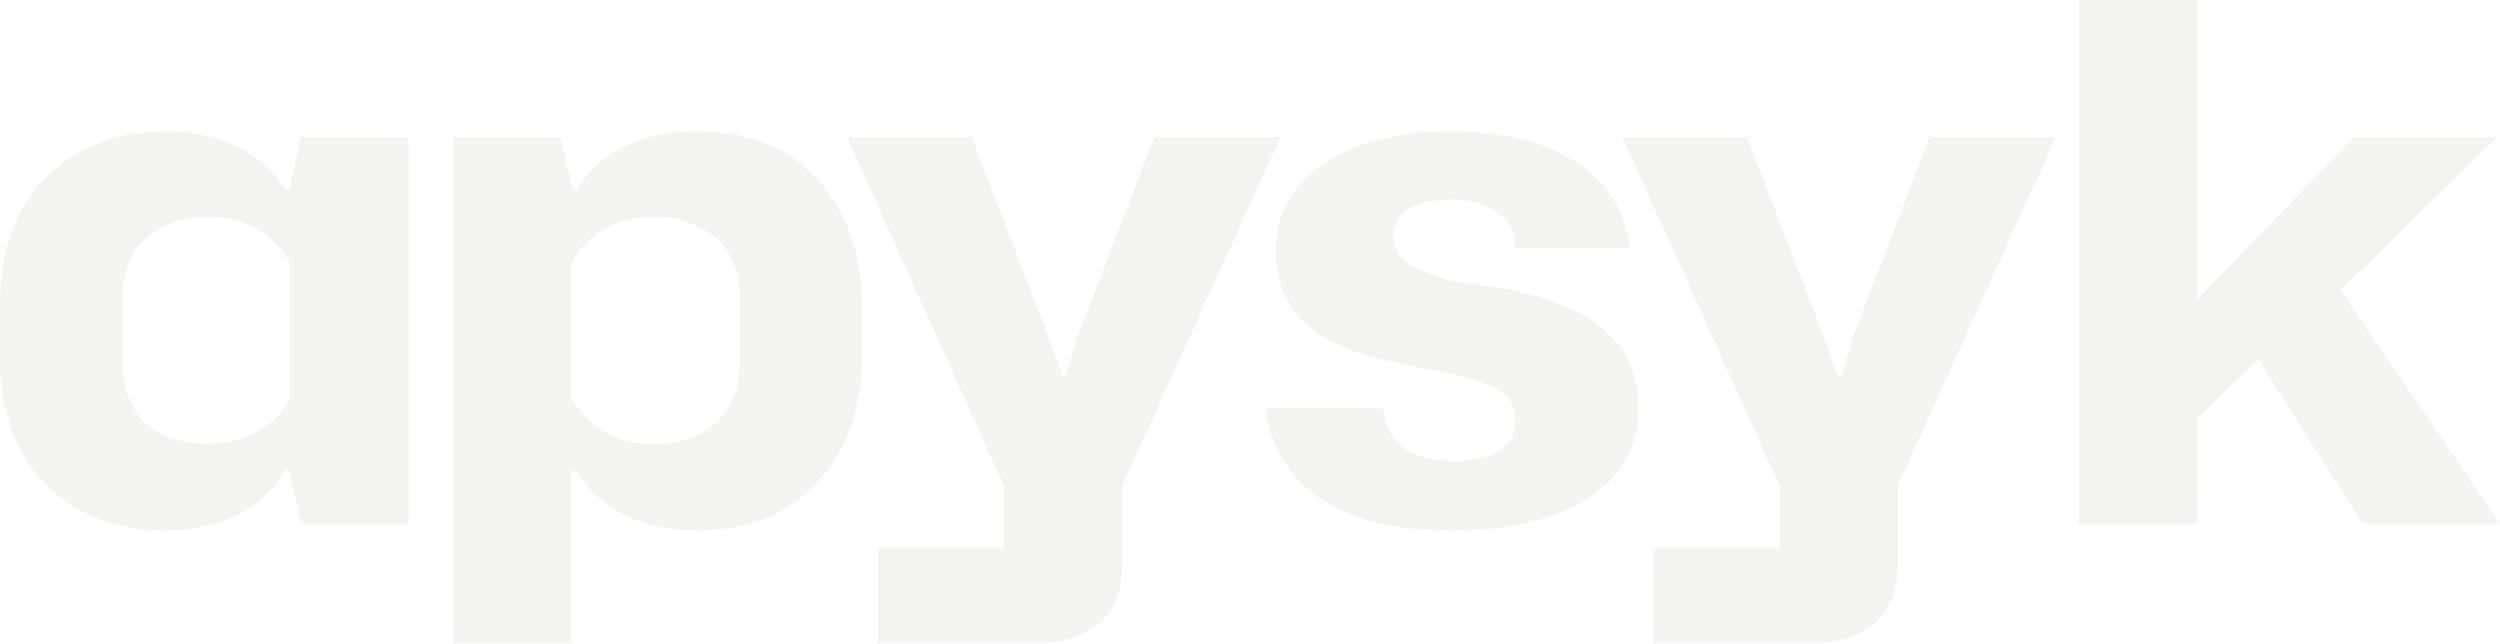
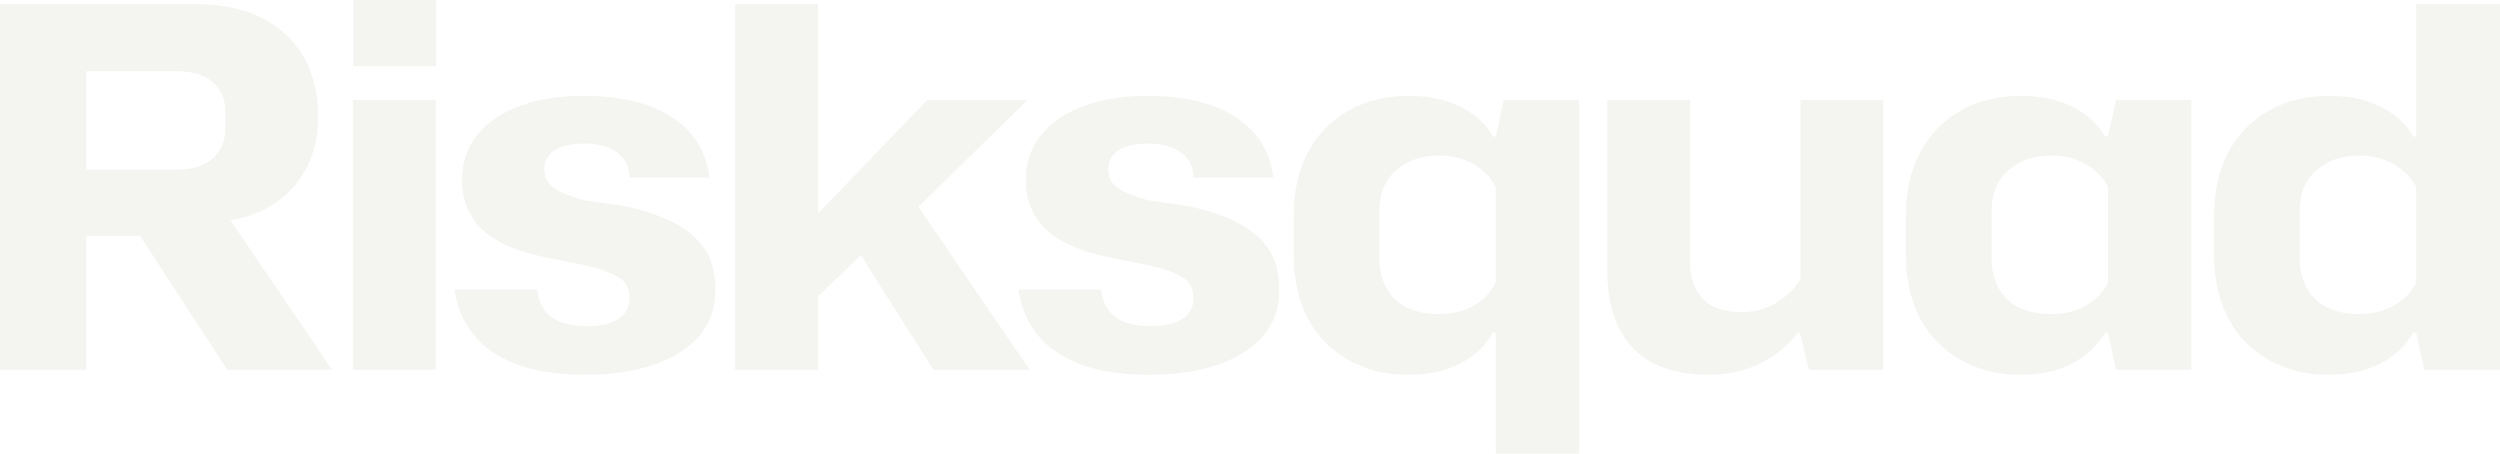
- <svg xmlns="http://www.w3.org/2000/svg" viewBox="0 0 3482.16 896" width="3482.16" height="896" role="img">
-   <path fill="#f4f5f1" d="M230 739Q177 739 134.5 721.5Q92 704 61.5 672.5Q31 641 15.5 596.5Q0 552 0 499L0 423Q0 350 28 296.5Q56 243 108.5 213Q161 183 230 183Q288 183 331.5 204.5Q375 226 397 264L403 264L419 191L569 191L569 729L419 729L403 655L397 655Q375 694 331.5 716.5Q288 739 230 739ZM289 618Q329 618 359 601Q389 584 403 555L403 365Q389 337 359 319.5Q329 302 289 302Q254 302 227 316Q200 330 185.5 353.5Q171 377 171 413L171 509Q171 541 185.5 567Q200 593 227 605.5Q254 618 289 618ZM631.21 896L631.21 191L781.21 191L797.21 264L803.21 264Q825.21 226 869.21 204.5Q913.21 183 971.21 183Q1024.21 183 1065.71 199.5Q1107.21 216 1137.21 248Q1167.21 280 1183.71 324.5Q1200.21 369 1200.21 422L1200.21 499Q1200.21 570 1172.21 624Q1144.21 678 1093.21 708.5Q1042.21 739 971.21 739Q913.21 739 869.21 716.5Q825.21 694 803.21 657L796.21 657L796.21 896ZM912.21 619Q945.21 619 972.71 605.5Q1000.21 592 1015.21 566.5Q1030.21 541 1030.21 509L1030.21 413Q1030.21 377 1015.21 353Q1000.21 329 972.71 315.5Q945.21 302 912.21 302Q872.21 302 842.71 319Q813.21 336 796.21 366L796.21 555Q813.21 584 842.71 601.5Q872.21 619 912.21 619ZM1222.48 895L1222.48 764L1398.48 764L1398.48 677L1179.48 191L1353.48 191L1459.48 467L1479.48 524L1484.48 524L1501.48 467L1607.48 191L1783.48 191L1563.48 676L1563.48 784Q1563.48 841 1531.48 868Q1499.48 895 1447.48 895ZM2022.88 739Q1938.88 739 1882.88 717Q1826.88 695 1797.88 656.5Q1768.88 618 1761.88 569L1926.88 569Q1928.88 592 1940.88 609Q1952.88 626 1973.88 634Q1994.88 642 2023.88 642Q2068.88 642 2089.88 627Q2110.88 612 2110.88 586Q2110.88 558 2089.88 545Q2068.88 532 2027.88 522L1943.88 505Q1881.88 492 1846.38 471Q1810.88 450 1793.88 420Q1776.88 390 1776.88 351Q1776.88 297 1808.88 259Q1840.88 221 1895.88 202Q1950.88 183 2017.88 183Q2091.88 183 2145.38 201.5Q2198.88 220 2231.38 256.5Q2263.88 293 2269.88 346L2110.88 346Q2109.88 321 2097.38 306.5Q2084.88 292 2064.88 285Q2044.88 278 2021.88 278Q1995.88 278 1977.38 284Q1958.88 290 1949.88 302Q1940.88 314 1940.88 329Q1940.88 353 1959.38 366Q1977.88 379 2019.88 391L2101.88 403Q2153.88 414 2194.38 433.5Q2234.88 453 2258.38 485Q2281.88 517 2281.88 570Q2281.88 625 2248.88 662.5Q2215.88 700 2157.38 719.5Q2098.88 739 2022.88 739ZM2302.62 895L2302.62 764L2478.62 764L2478.62 677L2259.62 191L2433.62 191L2539.62 467L2559.62 524L2564.62 524L2581.62 467L2687.62 191L2863.62 191L2643.62 676L2643.62 784Q2643.62 841 2611.62 868Q2579.62 895 2527.62 895ZM2895.16 729L2895.16 0L3060.16 0L3060.16 729ZM3290.16 729L3128.16 473L3251.16 391L3482.16 729ZM3048.16 594L3050.16 428L3278.16 191L3478.16 191L3204.16 459L3191.16 457Z" />
+ <svg xmlns="http://www.w3.org/2000/svg" viewBox="0 0 4982.71 904" width="4982.71" height="904" role="img">
+   <path fill="#f4f5f1" d="M0 737L0 8L385 8Q468 8 522.5 36Q577 64 605.5 114Q634 164 634 232Q634 290 611.5 333.5Q589 377 549.5 404Q510 431 455 440L450 439L451 427L662 737L453 737L279 470L157 470L157 338L353 338Q400 338 424.5 315.5Q449 293 449 255L449 223Q449 185 424 163.5Q399 142 353 142L172 142L172 737ZM703.21 737L703.21 199L868.21 199L868.21 737ZM704.21 132L704.21 0L869.21 0L869.21 132ZM1166.81 747Q1082.81 747 1026.81 725Q970.81 703 941.81 664.5Q912.81 626 905.81 577L1070.81 577Q1072.81 600 1084.81 617Q1096.81 634 1117.81 642Q1138.81 650 1167.81 650Q1212.81 650 1233.81 635Q1254.81 620 1254.81 594Q1254.81 566 1233.81 553Q1212.81 540 1171.81 530L1087.81 513Q1025.81 500 990.31 479Q954.81 458 937.81 428Q920.81 398 920.81 359Q920.81 305 952.81 267Q984.81 229 1039.81 210Q1094.81 191 1161.81 191Q1235.81 191 1289.31 209.5Q1342.81 228 1375.31 264.5Q1407.81 301 1413.81 354L1254.81 354Q1253.81 329 1241.31 314.5Q1228.81 300 1208.81 293Q1188.81 286 1165.81 286Q1139.81 286 1121.31 292Q1102.81 298 1093.81 310Q1084.81 322 1084.81 337Q1084.81 361 1103.31 374Q1121.81 387 1163.81 399L1245.81 411Q1297.81 422 1338.31 441.5Q1378.81 461 1402.31 493Q1425.81 525 1425.81 578Q1425.81 633 1392.81 670.5Q1359.81 708 1301.31 727.5Q1242.81 747 1166.81 747ZM1465.35 737L1465.35 8L1630.35 8L1630.35 737ZM1860.35 737L1698.35 481L1821.35 399L2052.35 737ZM1618.35 602L1620.35 436L1848.35 199L2048.35 199L1774.35 467L1761.35 465ZM2290.69 747Q2206.69 747 2150.69 725Q2094.69 703 2065.69 664.5Q2036.69 626 2029.69 577L2194.69 577Q2196.69 600 2208.69 617Q2220.69 634 2241.69 642Q2262.69 650 2291.69 650Q2336.69 650 2357.69 635Q2378.69 620 2378.69 594Q2378.69 566 2357.69 553Q2336.69 540 2295.69 530L2211.69 513Q2149.69 500 2114.19 479Q2078.69 458 2061.69 428Q2044.69 398 2044.69 359Q2044.69 305 2076.69 267Q2108.69 229 2163.69 210Q2218.69 191 2285.69 191Q2359.69 191 2413.19 209.5Q2466.69 228 2499.19 264.5Q2531.69 301 2537.69 354L2378.69 354Q2377.69 329 2365.19 314.5Q2352.69 300 2332.69 293Q2312.69 286 2289.69 286Q2263.69 286 2245.19 292Q2226.69 298 2217.69 310Q2208.69 322 2208.69 337Q2208.69 361 2227.19 374Q2245.69 387 2287.69 399L2369.69 411Q2421.69 422 2462.19 441.5Q2502.69 461 2526.19 493Q2549.69 525 2549.69 578Q2549.69 633 2516.69 670.5Q2483.69 708 2425.19 727.5Q2366.69 747 2290.69 747ZM2981.29 904L2981.29 663L2975.29 663Q2954.29 702 2910.29 724.5Q2866.29 747 2808.29 747Q2755.29 747 2712.79 729.5Q2670.29 712 2639.79 680.5Q2609.29 649 2593.79 604.5Q2578.29 560 2578.29 507L2578.29 431Q2578.29 358 2606.29 304.5Q2634.29 251 2686.79 221Q2739.29 191 2808.29 191Q2866.29 191 2910.29 212.5Q2954.29 234 2975.29 272L2981.29 272L2997.29 199L3147.29 199L3147.29 904ZM2867.29 626Q2908.29 626 2937.79 609Q2967.29 592 2981.29 562L2981.29 373Q2967.29 345 2937.79 327.5Q2908.29 310 2867.29 310Q2832.29 310 2805.29 324Q2778.29 338 2763.79 361.5Q2749.29 385 2749.29 421L2749.29 517Q2749.29 549 2763.79 575Q2778.29 601 2805.29 613.5Q2832.29 626 2867.29 626ZM3753.5 199L3753.5 737L3605.5 737L3587.5 664L3582.5 664Q3551.5 704 3506 725.5Q3460.5 747 3404.5 747Q3338.5 747 3293.5 723Q3248.5 699 3226 652Q3203.5 605 3203.5 544L3203.5 199L3368.5 199L3368.5 521Q3368.5 553 3380 576Q3391.5 599 3414 610.5Q3436.5 622 3469.5 622Q3509.5 622 3539.5 604Q3569.5 586 3588.5 557L3588.5 199ZM4028.51 747Q3975.51 747 3933.01 729.5Q3890.51 712 3860.01 680.5Q3829.51 649 3814.01 604.5Q3798.51 560 3798.51 507L3798.51 431Q3798.51 358 3826.51 304.5Q3854.51 251 3907.01 221Q3959.51 191 4028.51 191Q4086.51 191 4130.01 212.5Q4173.51 234 4195.51 272L4201.51 272L4217.51 199L4367.51 199L4367.51 737L4217.51 737L4201.51 663L4195.51 663Q4173.51 702 4130.01 724.5Q4086.51 747 4028.51 747ZM4087.51 626Q4127.51 626 4157.51 609Q4187.51 592 4201.51 563L4201.51 373Q4187.51 345 4157.51 327.5Q4127.51 310 4087.51 310Q4052.51 310 4025.51 324Q3998.51 338 3984.01 361.5Q3969.51 385 3969.51 421L3969.51 517Q3969.51 549 3984.01 575Q3998.51 601 4025.51 613.5Q4052.51 626 4087.51 626ZM4642.71 747Q4589.71 747 4547.21 729.5Q4504.71 712 4474.21 680.5Q4443.71 649 4428.21 604.5Q4412.71 560 4412.71 507L4412.71 431Q4412.71 358 4440.71 304.5Q4468.71 251 4521.21 221Q4573.71 191 4642.71 191Q4700.71 191 4744.21 212.5Q4787.71 234 4809.71 272L4815.71 272L4815.71 8L4982.71 8L4982.71 737L4831.71 737L4815.71 663L4809.71 663Q4787.71 702 4744.21 724.5Q4700.71 747 4642.71 747ZM4701.71 626Q4740.71 626 4771.21 609Q4801.71 592 4815.71 563L4815.71 373Q4801.71 345 4771.21 327.5Q4740.71 310 4701.71 310Q4666.71 310 4639.71 324Q4612.71 338 4598.21 361.5Q4583.71 385 4583.71 421L4583.71 517Q4583.71 549 4598.21 575Q4612.71 601 4639.71 613.5Q4666.71 626 4701.71 626Z" />
</svg>
